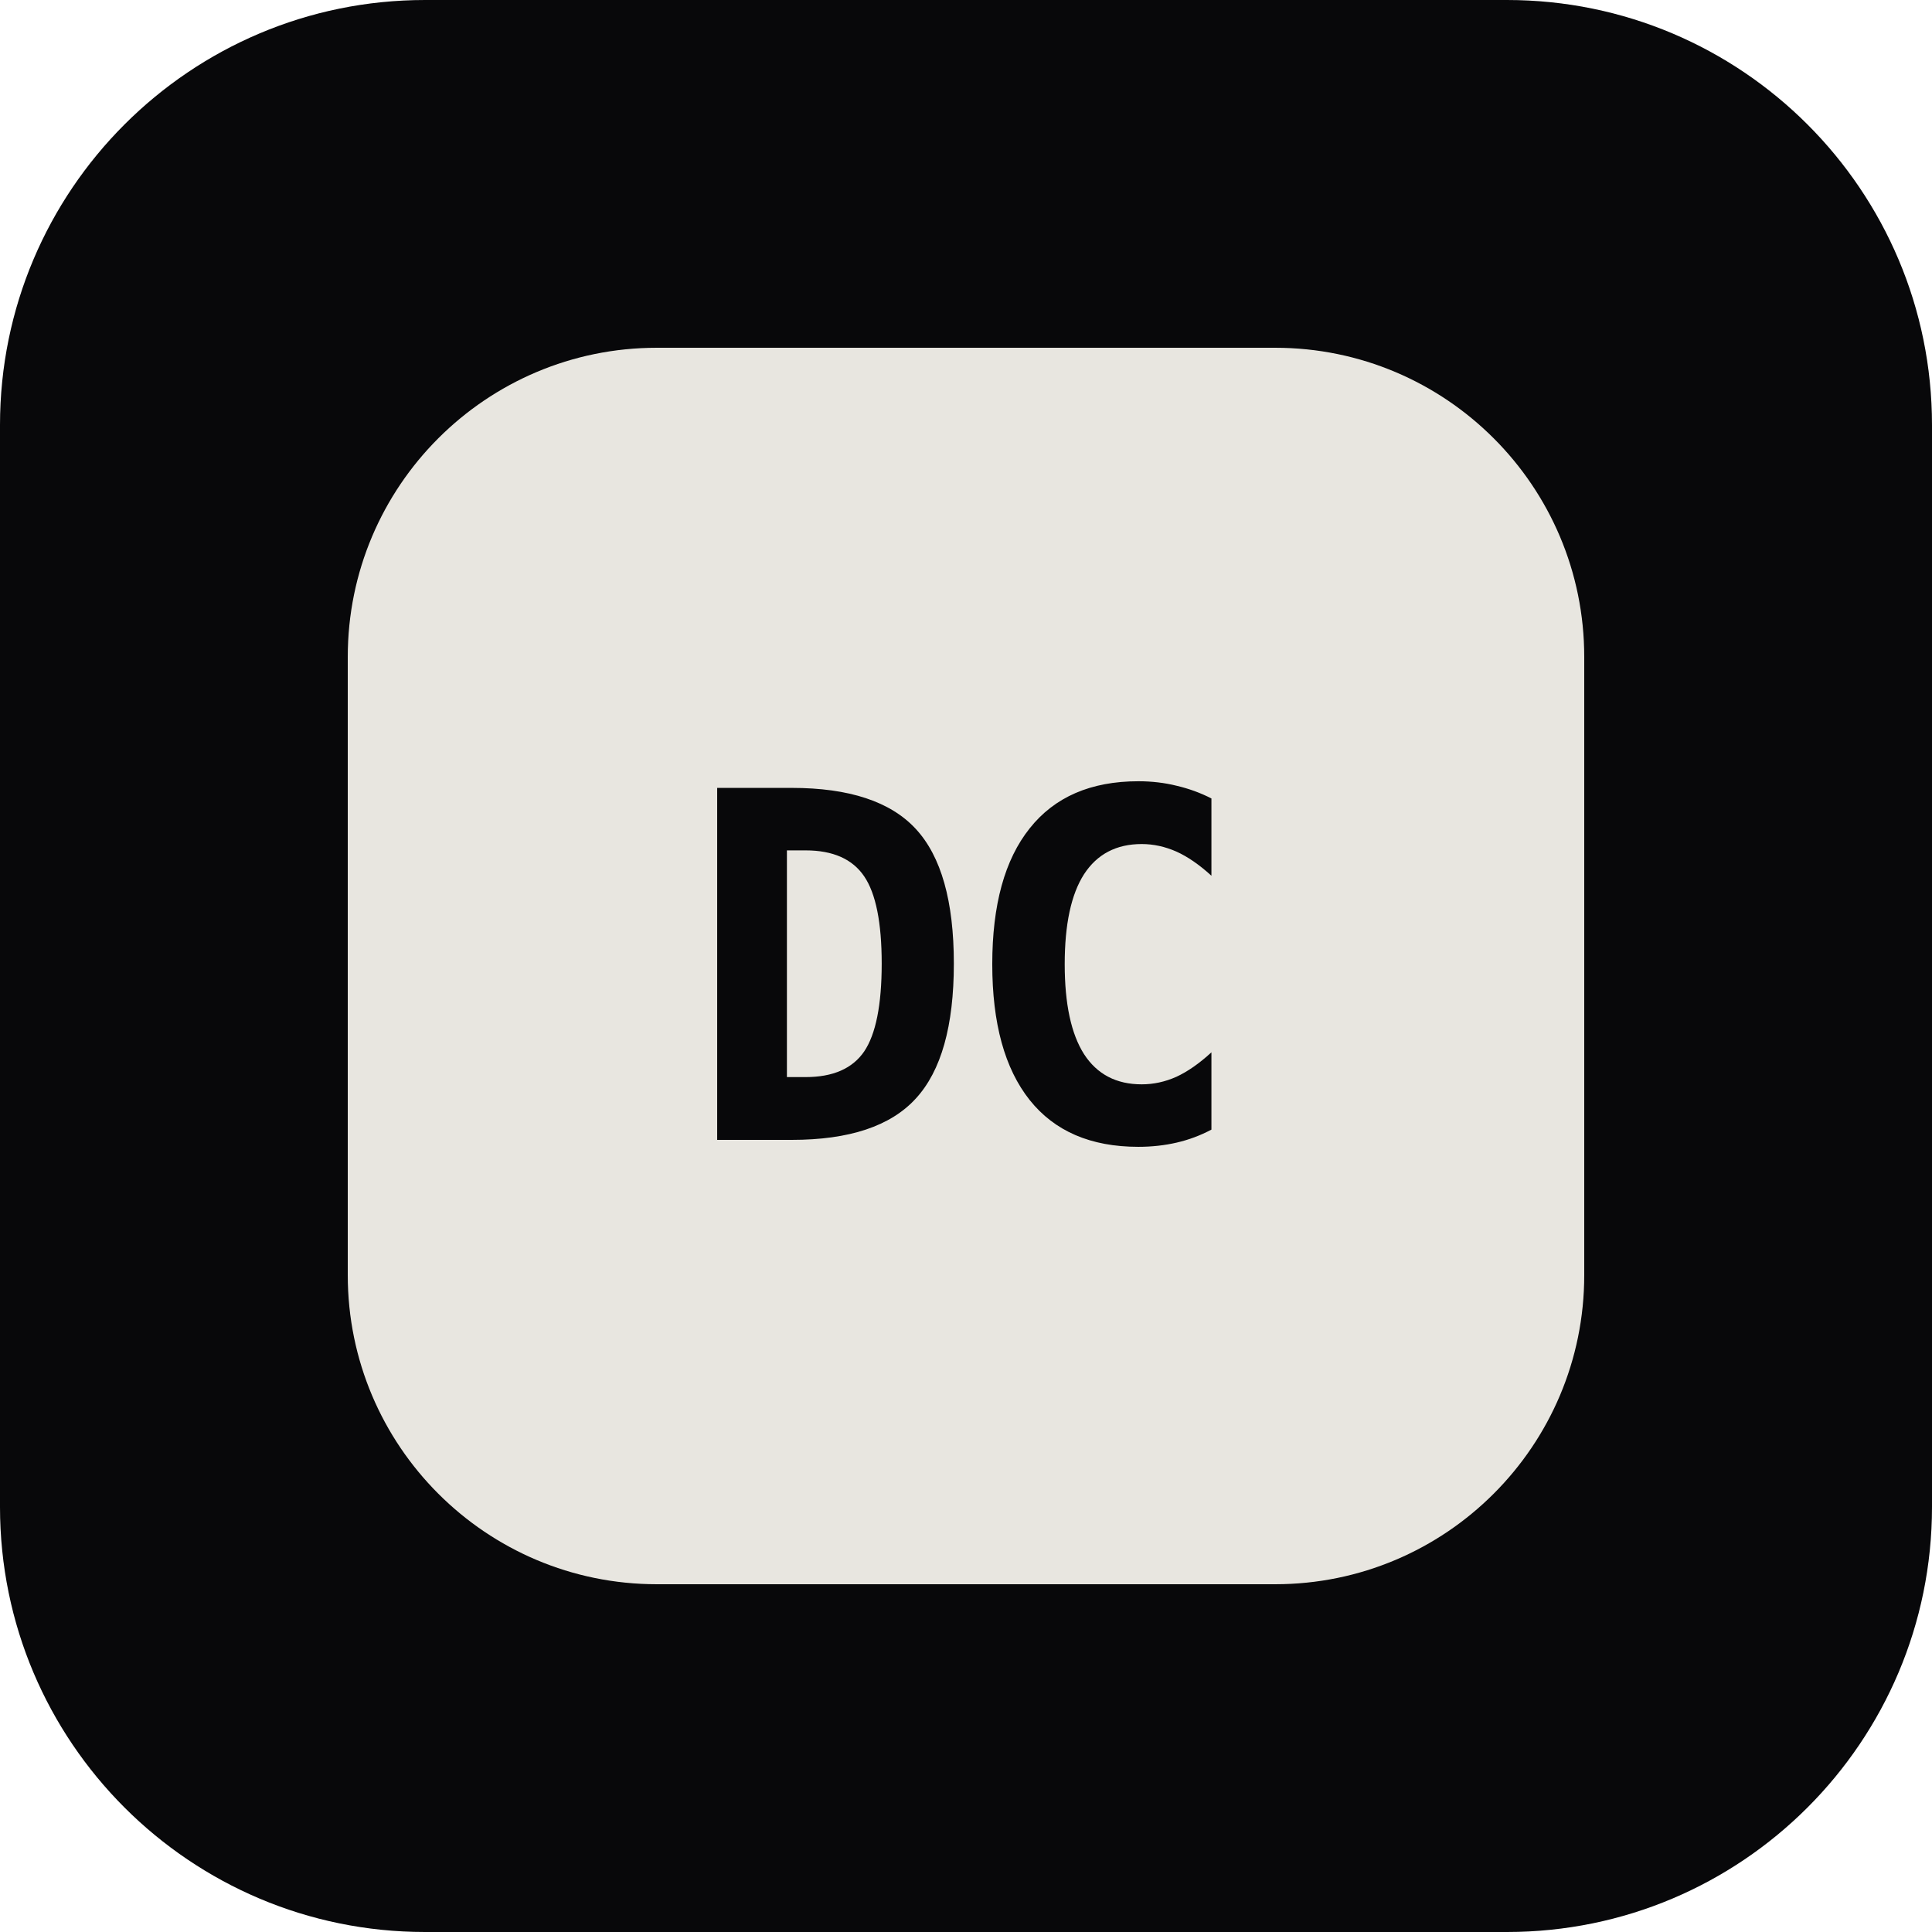
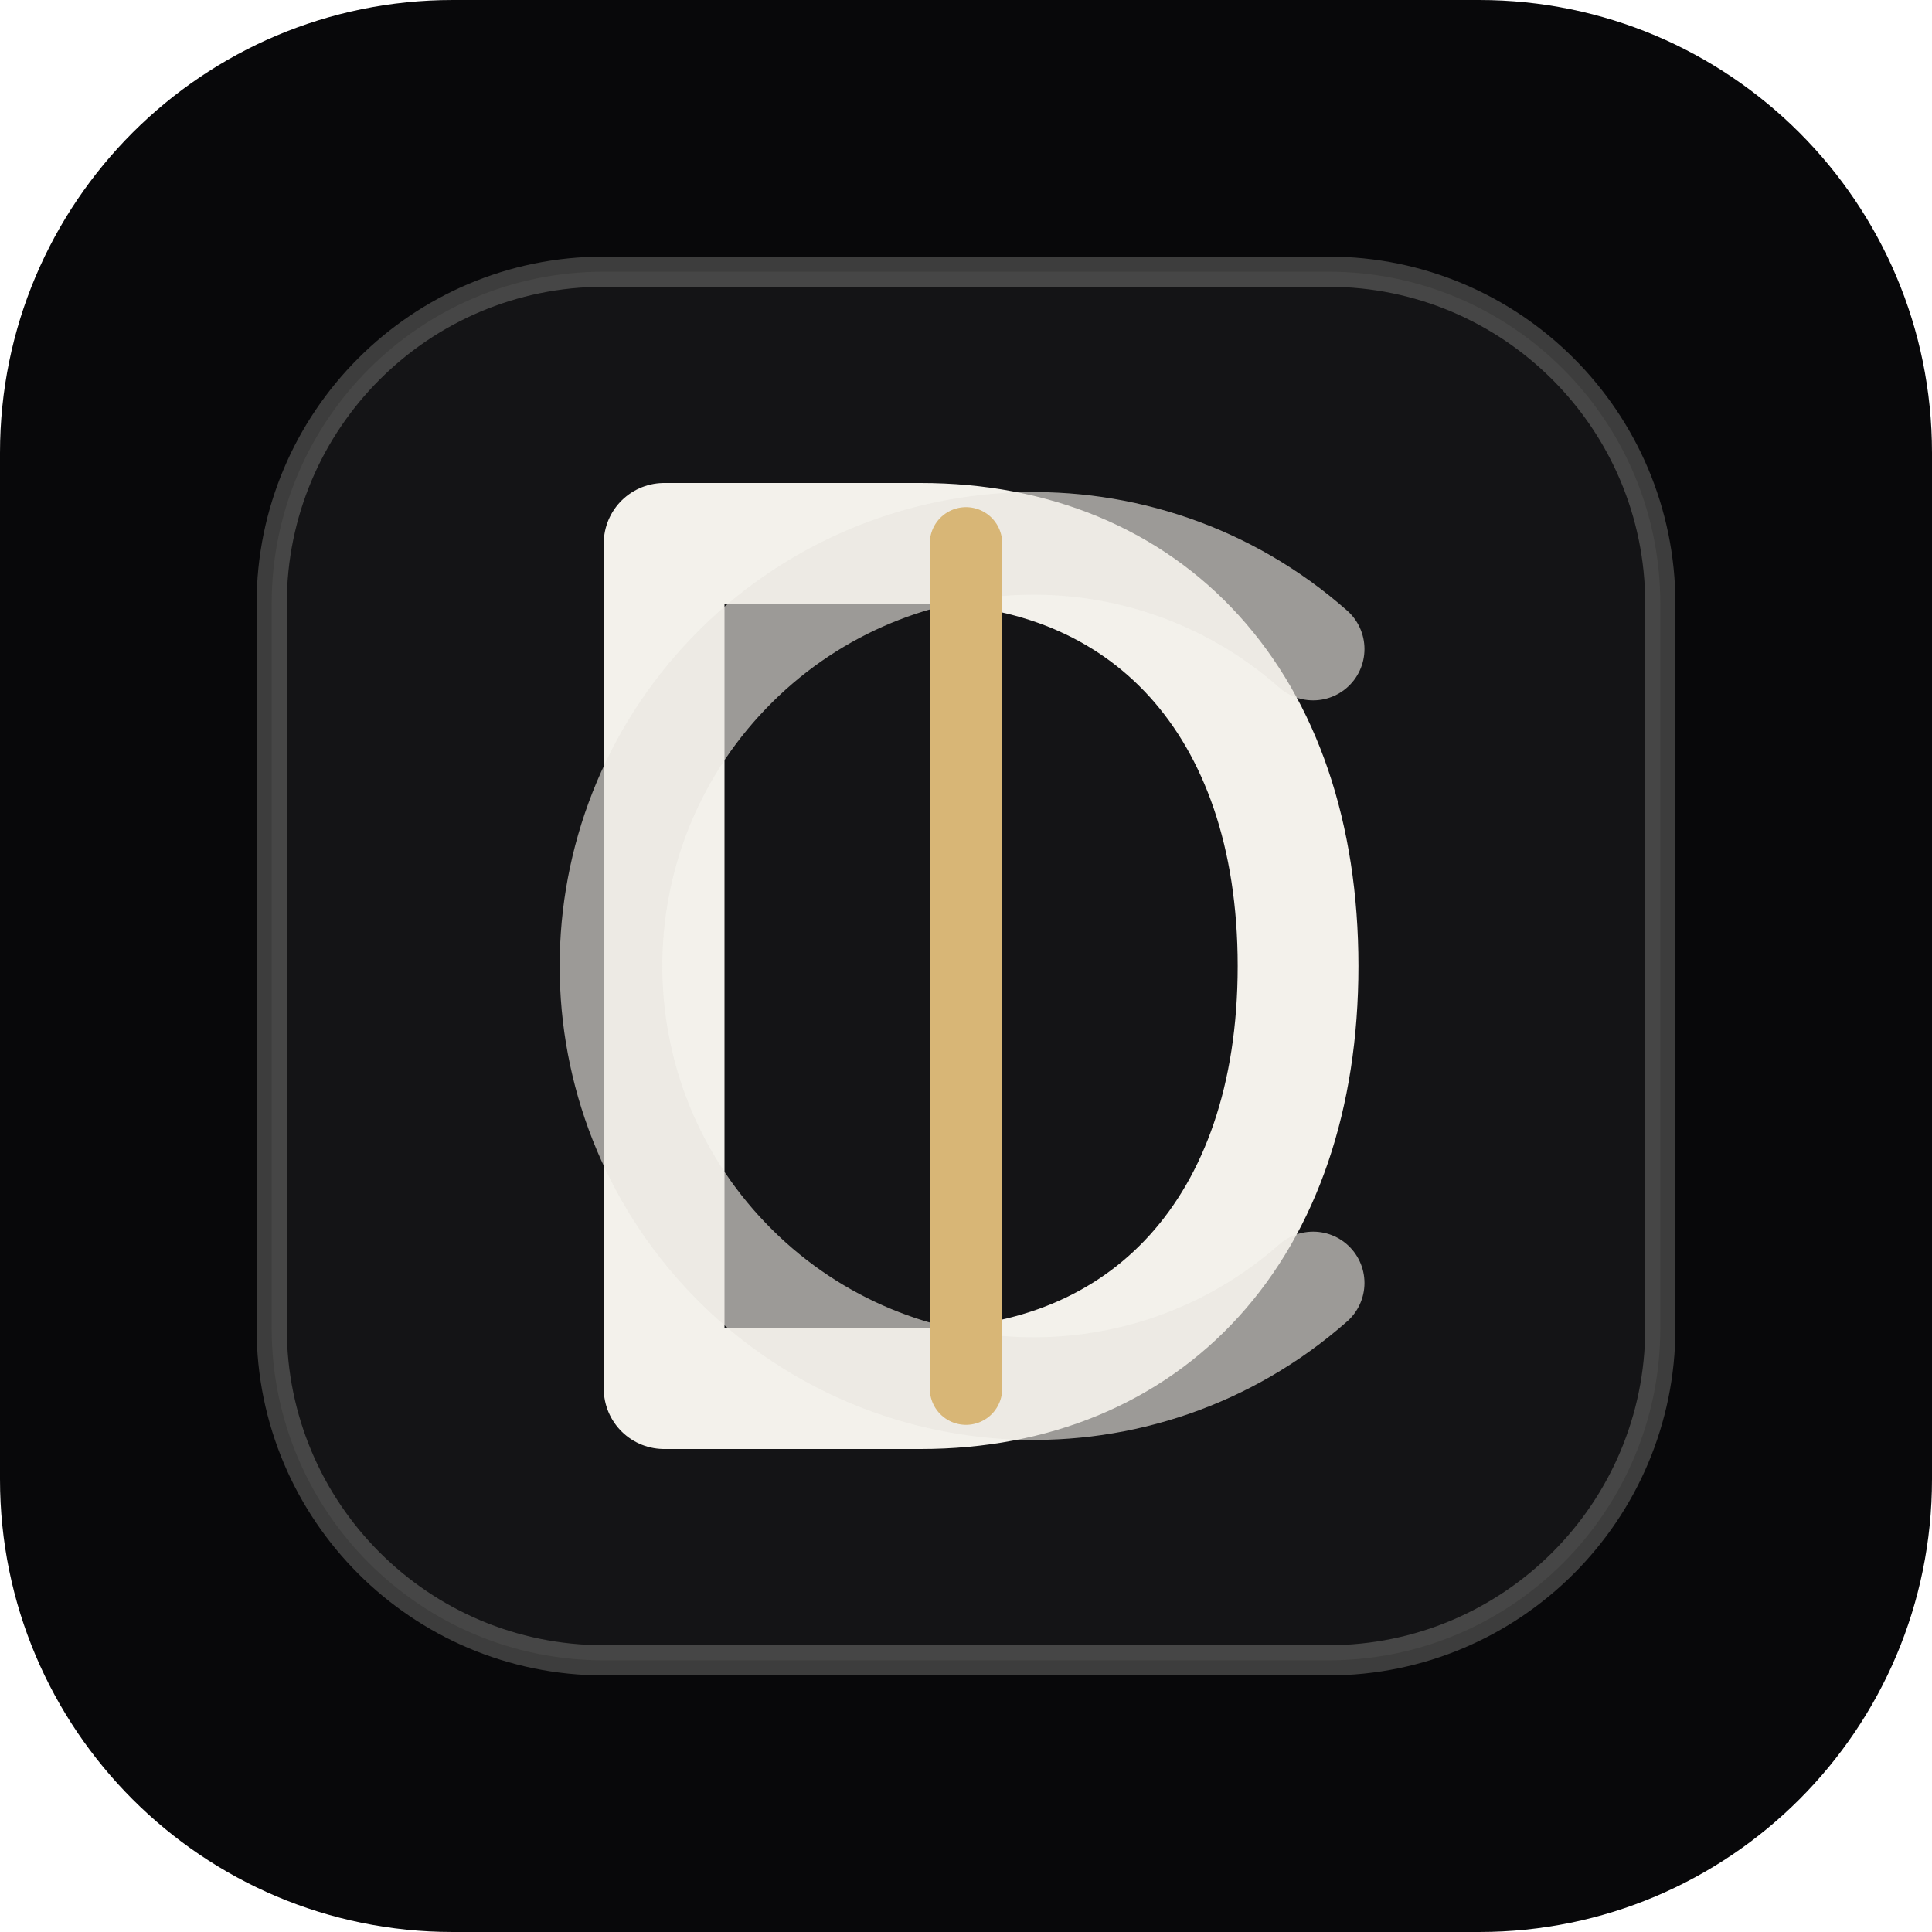
- <svg xmlns="http://www.w3.org/2000/svg" viewBox="0 0 100 100">
-   <rect width="100" height="100" rx="22" fill="#08080a" />
-   <rect x="18" y="18" width="64" height="64" rx="16" fill="#e8e6e0" />
-   <text x="50" y="59" font-family="ui-monospace, SFMono-Regular, Menlo, monospace" font-size="25" font-weight="600" letter-spacing="-1" fill="#08080a" text-anchor="middle">DC</text>
+ <svg xmlns="http://www.w3.org/2000/svg" viewBox="0 0 64 64">
+   <rect width="64" height="64" rx="15" fill="#08080a" />
+   <rect x="9" y="9" width="46" height="46" rx="11" fill="#141416" stroke="#e8e6e0" stroke-opacity=".24" />
+   <path d="M22 18v28h8.5C38 46 43 40.7 43 32s-5-14-12.5-14H22z" fill="none" stroke="#f3f1eb" stroke-width="4" stroke-linecap="round" stroke-linejoin="round" />
+   <path d="M43.5 21.5A14 14 0 1 0 43.5 42.5" fill="none" stroke="#e8e6e0" stroke-opacity=".64" stroke-width="3.4" stroke-linecap="round" />
+   <path d="M32 18v28" fill="none" stroke="#d8b676" stroke-width="2.4" stroke-linecap="round" />
</svg>
